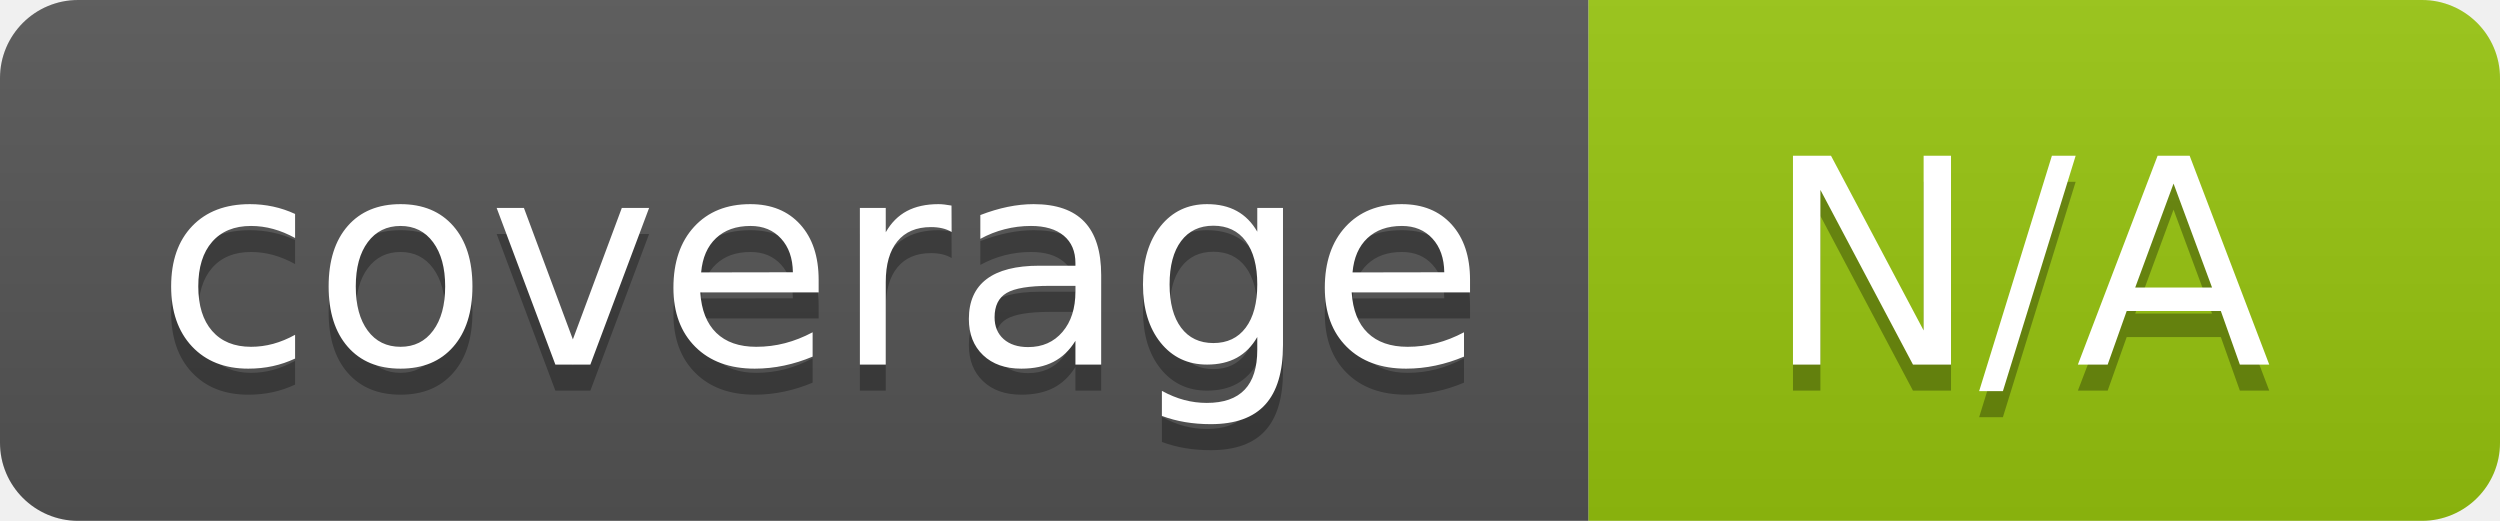
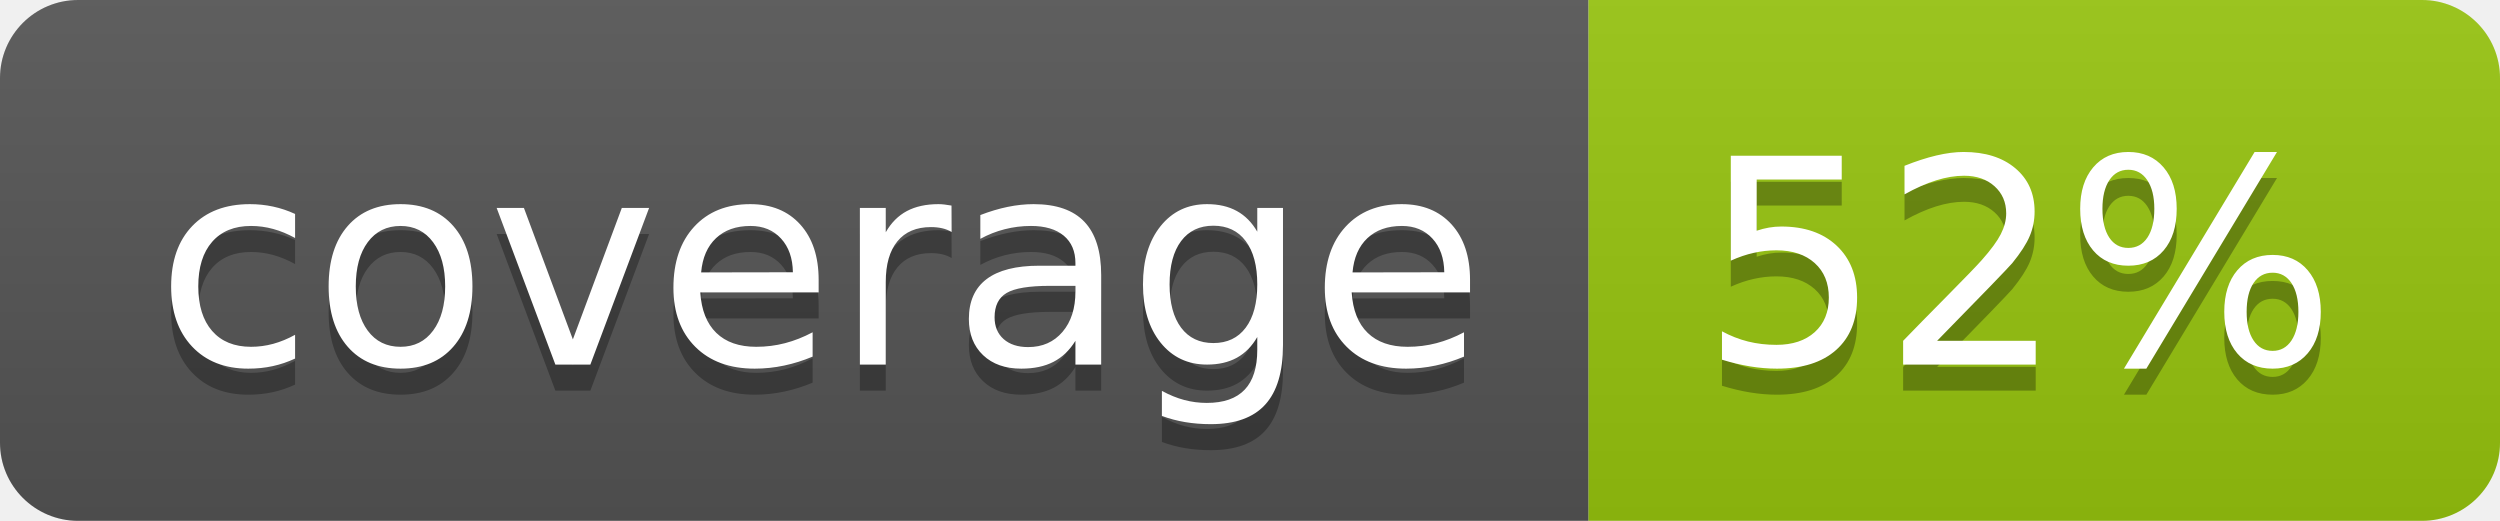
<svg xmlns="http://www.w3.org/2000/svg" width="96" height="20">
  <linearGradient id="b" x2="0" y2="100%">
    <stop offset="0" stop-color="#bbb" stop-opacity=".1" />
    <stop offset="1" stop-opacity=".1" />
  </linearGradient>
  <clipPath id="a">
    <rect width="96" height="20" rx="3" fill="#fff" />
  </clipPath>
  <g clip-path="url(#a)">
    <path fill="#555" d="M0 0h61v20H0z" />
    <path fill="#97C50F" d="M61 0h35v20H61z" />
    <path fill="url(#b)" d="M0 0h96v20H0z" />
  </g>
  <g fill="#fff" text-anchor="middle" font-family="DejaVu Sans,Verdana,Geneva,sans-serif" font-size="110">
    <text x="315" y="150" fill="#010101" fill-opacity=".3" transform="scale(.1)" textLength="510">coverage</text>
    <text x="315" y="140" transform="scale(.1)" textLength="510">coverage</text>
-     <text x="775" y="150" fill="#010101" fill-opacity=".3" transform="scale(.1)" textLength="250">N/A</text>
-     <text x="775" y="140" transform="scale(.1)" textLength="250">N/A</text>
+     <text x="775" y="150" fill="#010101" fill-opacity=".3" transform="scale(.1)" textLength="250">52%</text>
+     <text x="775" y="140" transform="scale(.1)" textLength="250">52%</text>
  </g>
</svg>
